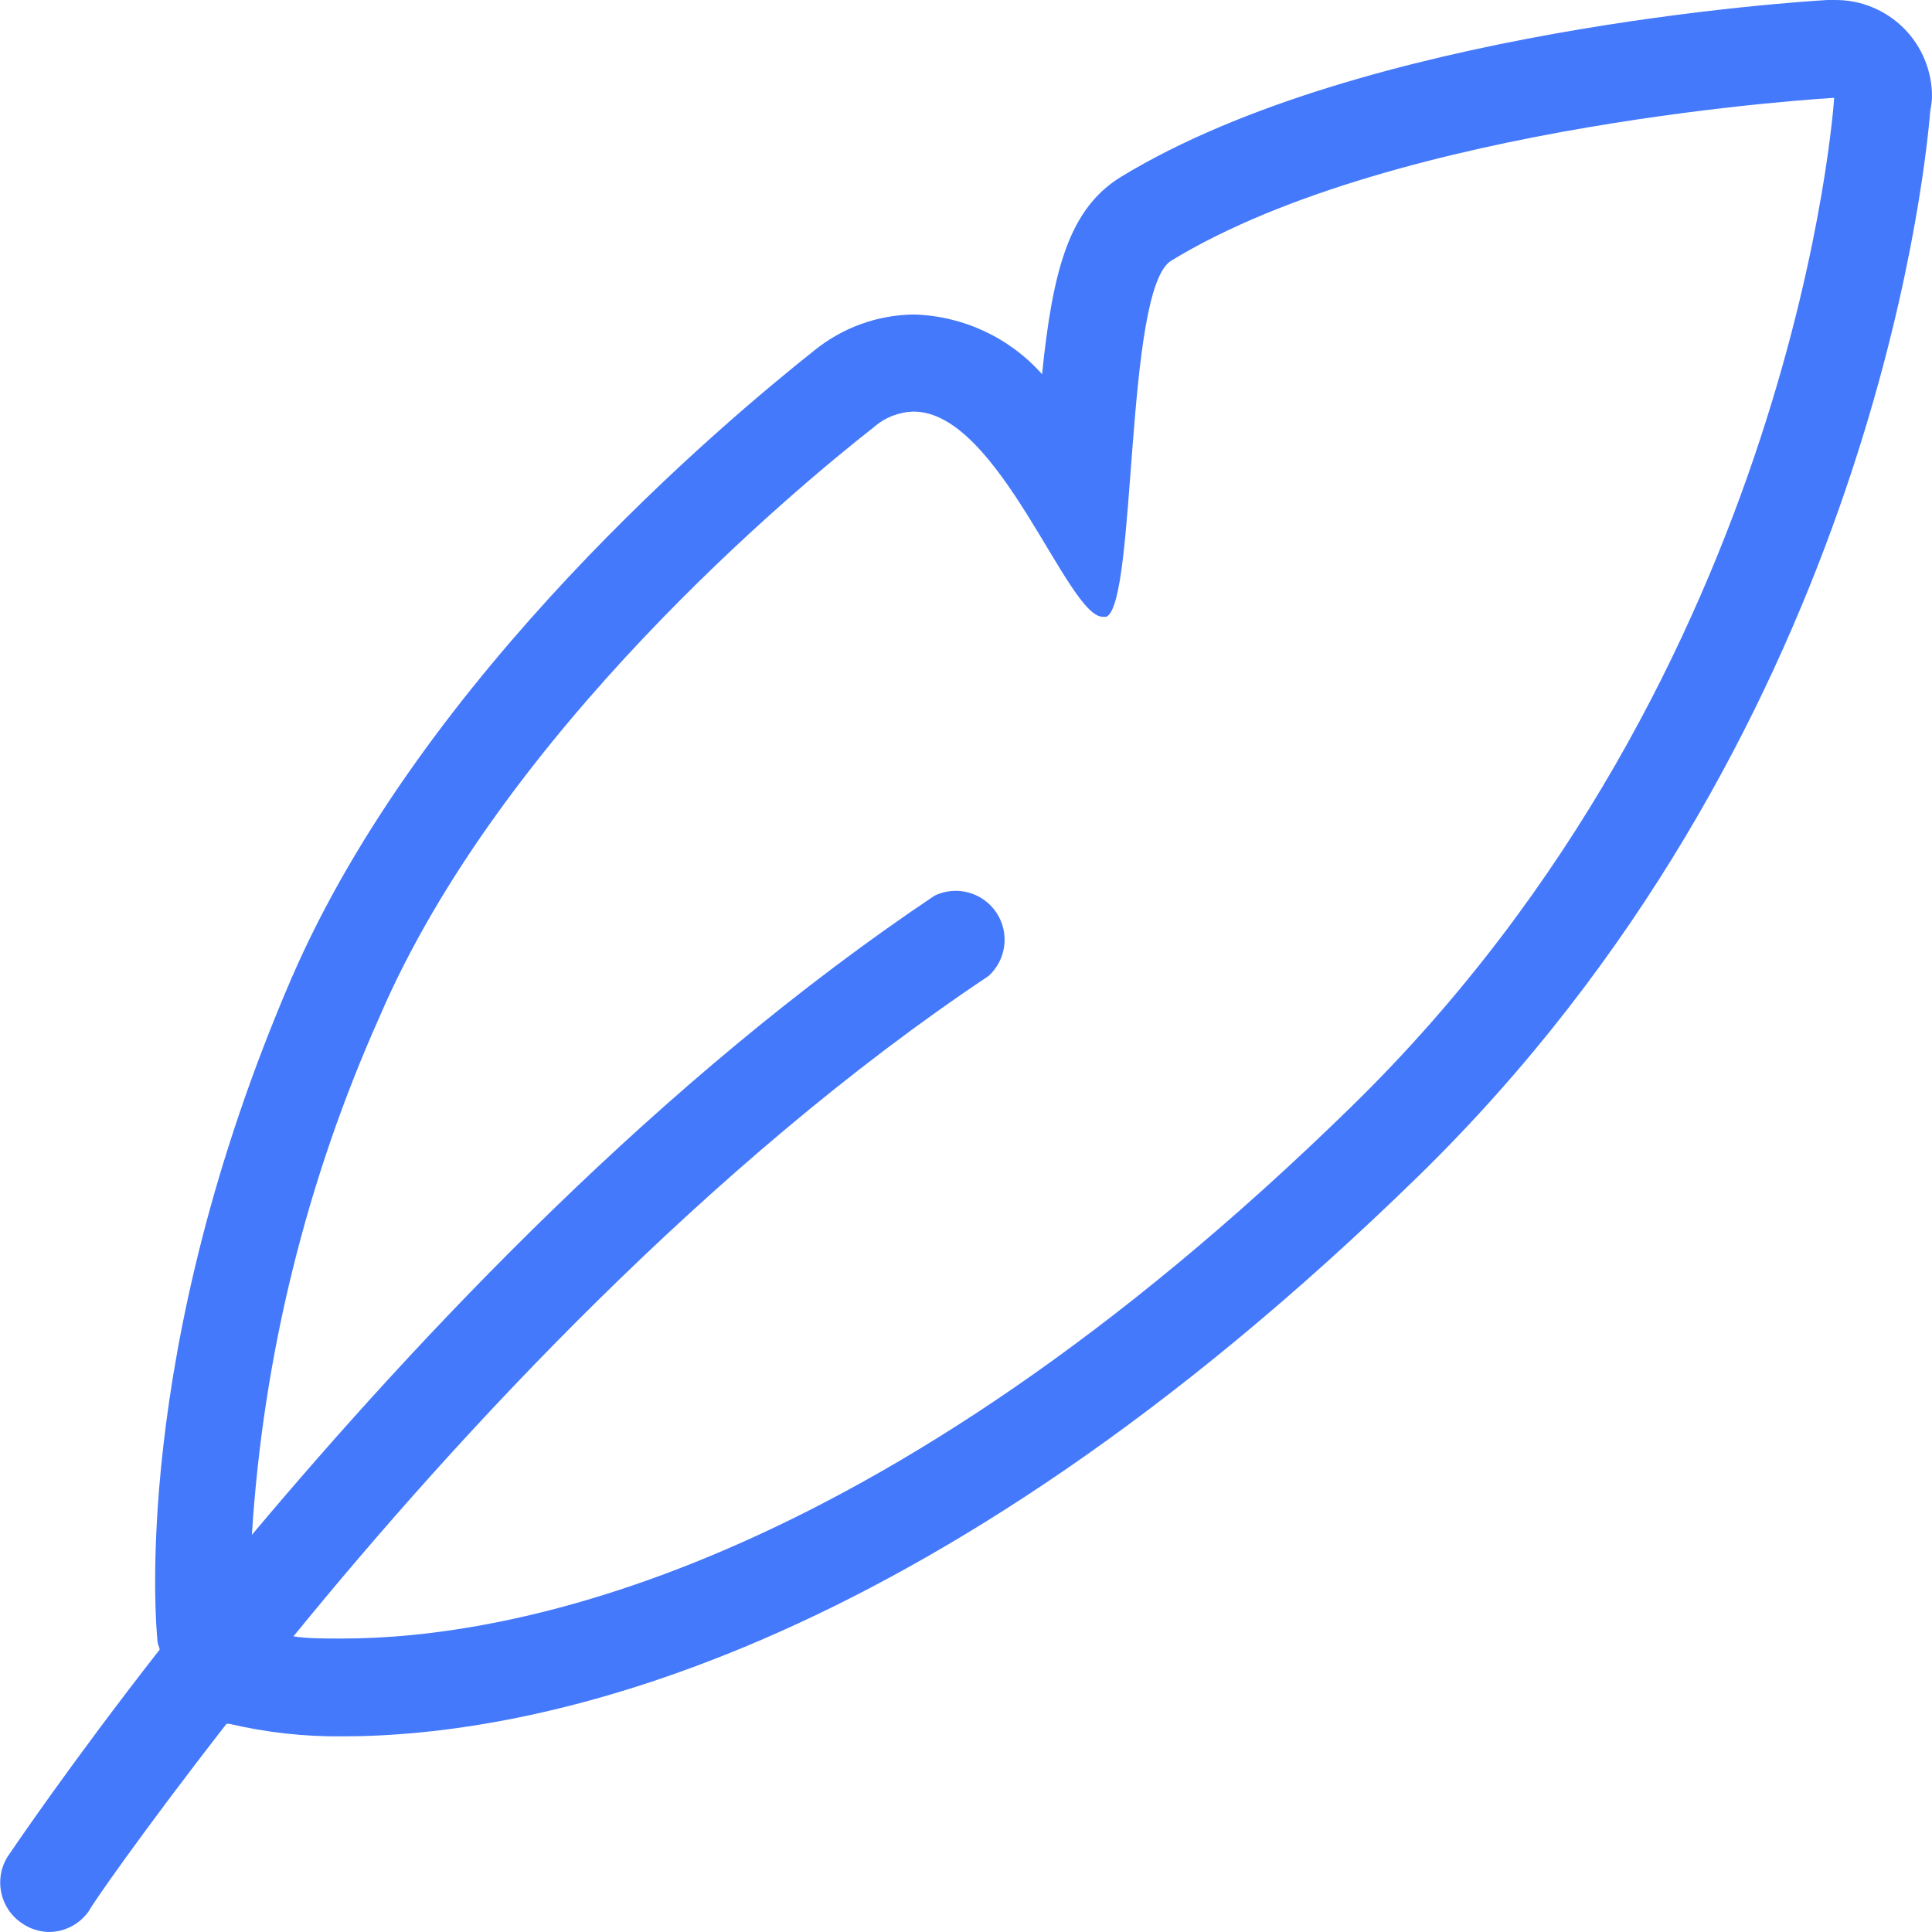
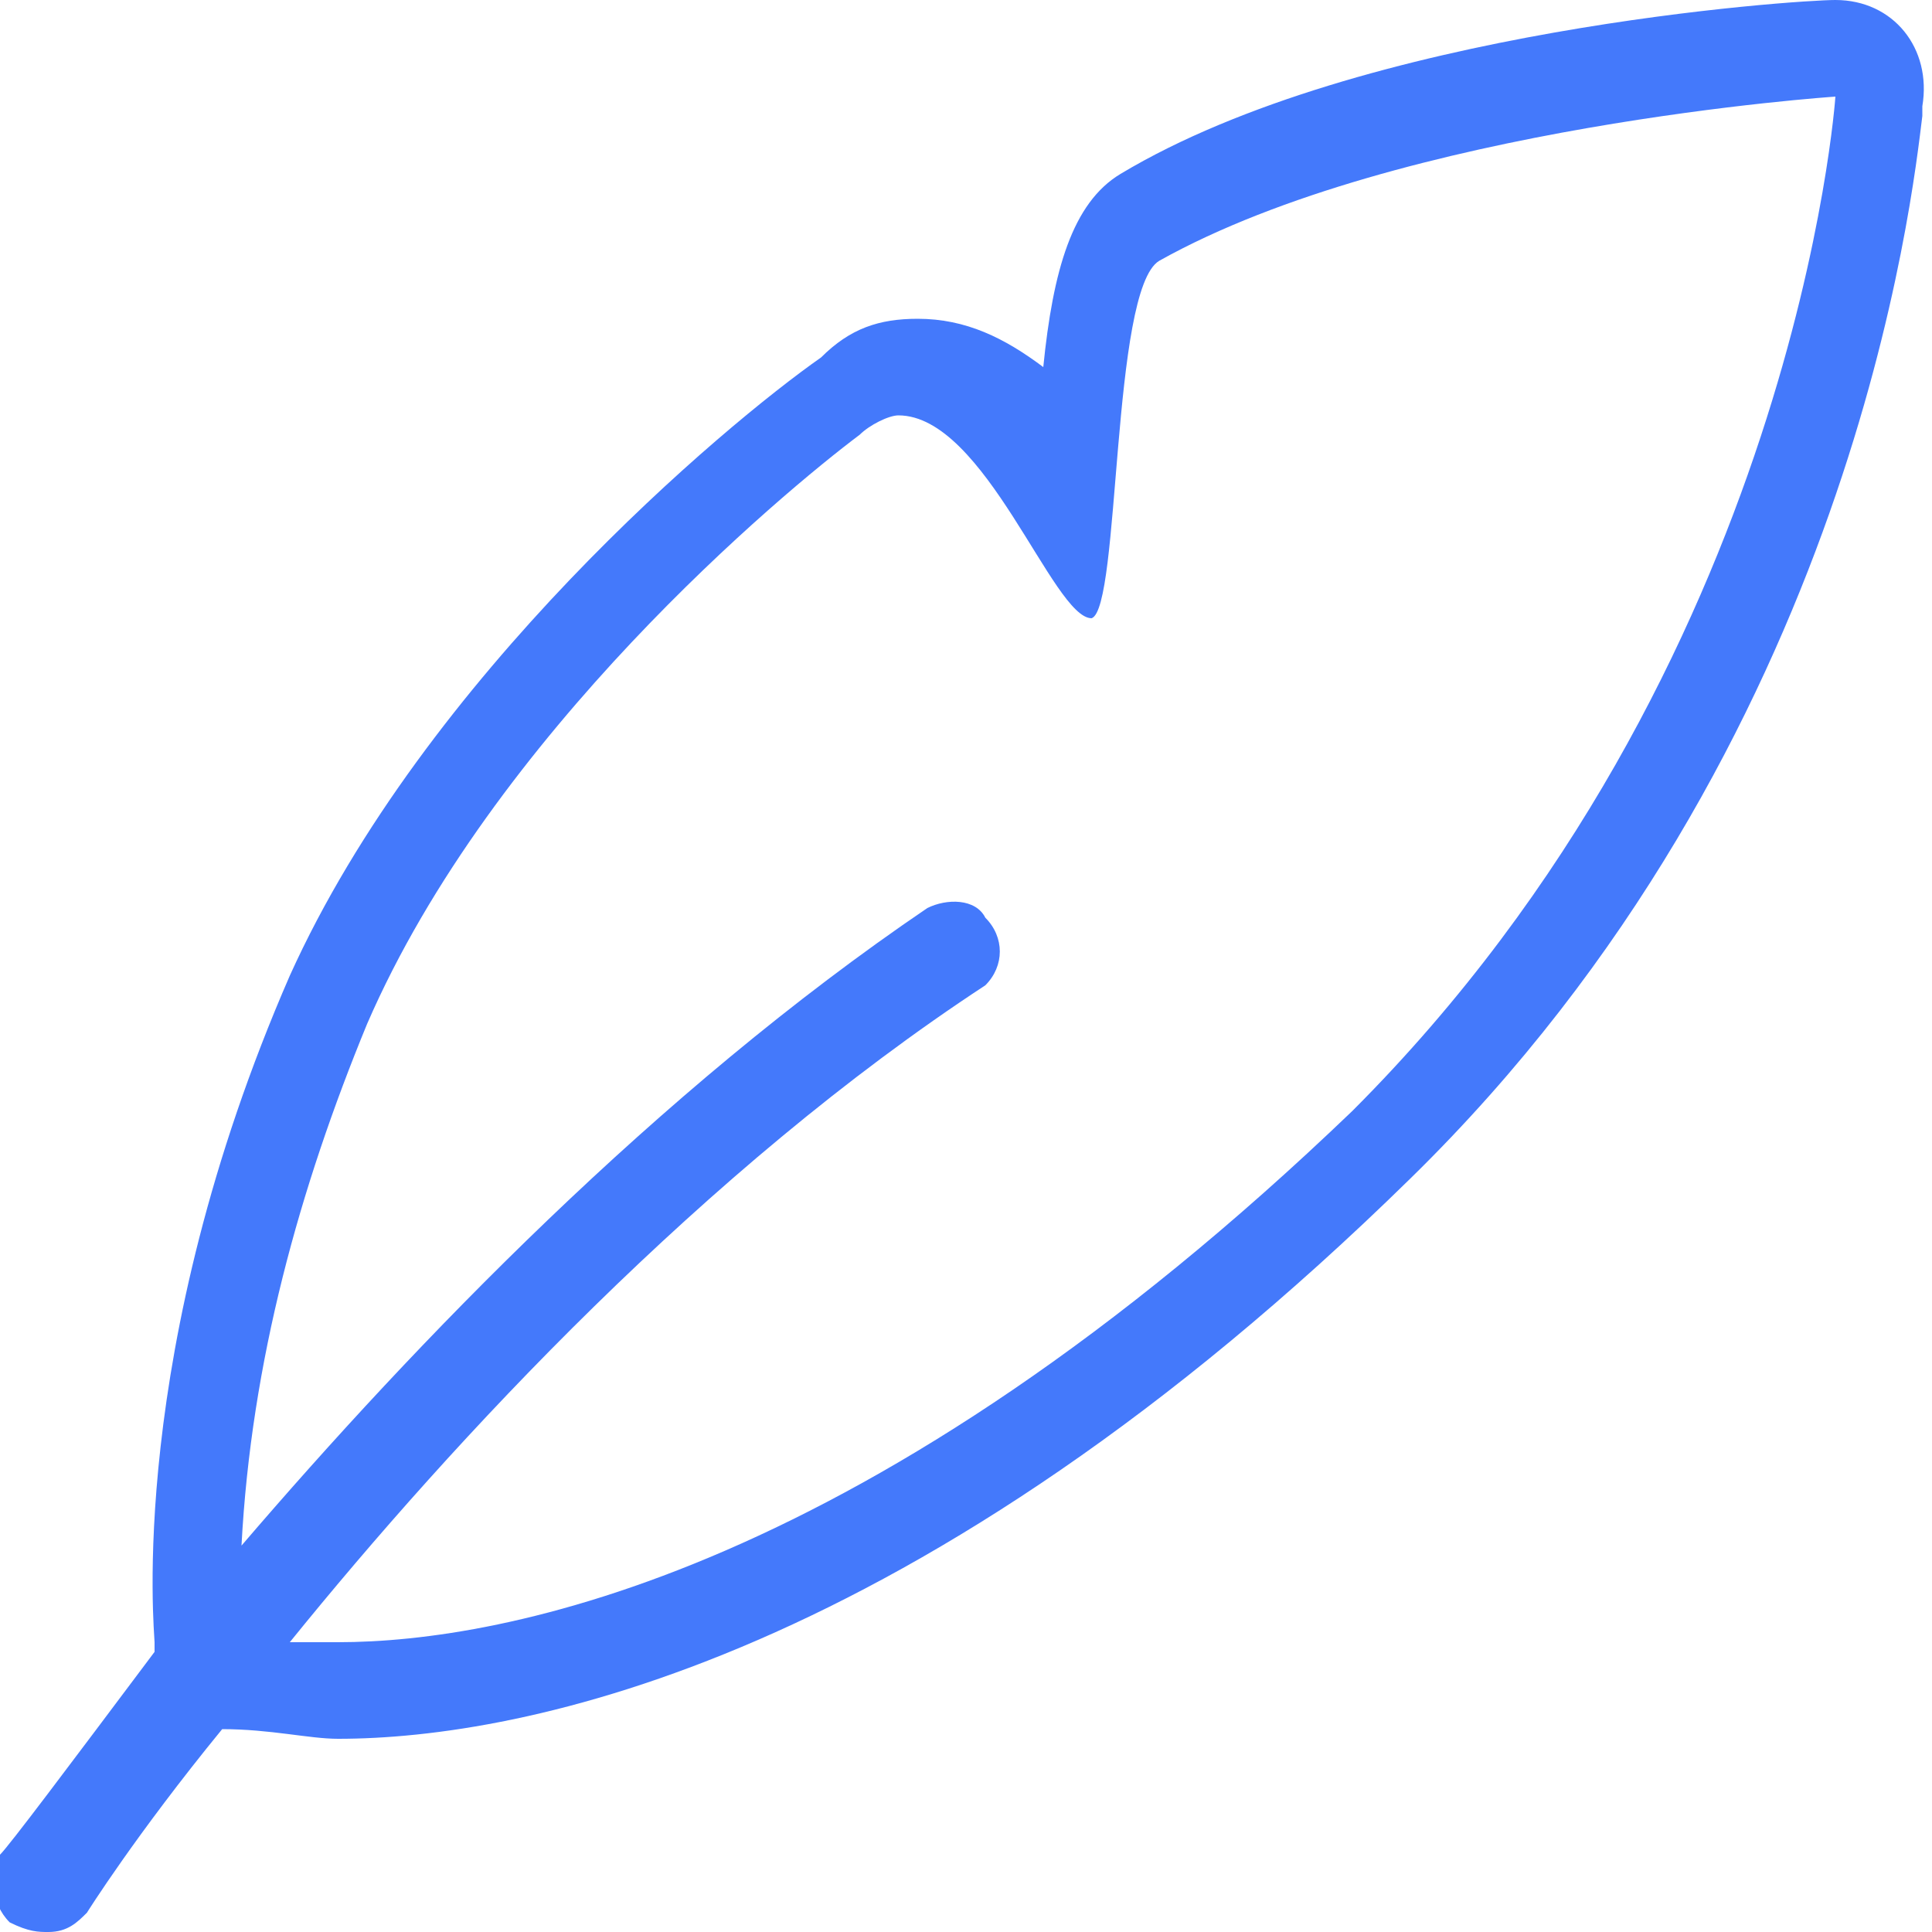
- <svg xmlns="http://www.w3.org/2000/svg" t="1687832492956" class="icon" viewBox="0 0 1024 1024" version="1.1" p-id="10887" width="200" height="200">
-   <path d="M972.146 0.006h-3.629c-15.684 0.907-246.277 15.684-374.341 93.715-27.479 16.851-36.164 49.126-41.867 104.603a94.363 94.363 0 0 0-67.921-31.627 85.16 85.16 0 0 0-52.626 18.924c-47.052 37.33-207.391 171.357-277.256 332.863C68.698 717.32 82.827 863.661 83.475 869.753c0 1.555 0.907 2.981 1.167 4.537-47.959 61.44-77.124 104.733-80.364 109.399a25.924 25.924 0 0 0 7.129 35.516A25.924 25.924 0 0 0 25.924 1024a25.924 25.924 0 0 0 21.387-11.407c0-1.037 27.479-40.83 72.717-98.9h1.685A250.295 250.295 0 0 0 181.467 920.304c99.548 0 305.902-38.886 570.326-296.958C987.571 393.012 1019.717 99.294 1023.087 58.724A47.83 47.83 0 0 0 1023.994 51.854a51.07 51.07 0 0 0-51.848-51.848zM716.407 586.405C461.575 835.533 267.405 868.457 181.467 868.457c-10.499 0-18.795 0-25.924-1.167 87.364-107.195 220.353-251.203 368.379-349.973a25.924 25.924 0 0 0-28.516-42.645c-145.174 97.215-272.201 232.149-361.898 338.825a795.216 795.216 0 0 1 67.532-274.275c64.81-151.136 221.001-280.626 262.22-312.901a33.183 33.183 0 0 1 20.998-8.166c45.237 0 81.401 108.751 100.196 108.751h1.944c16.202-7.518 9.592-173.561 34.349-188.726C741.035 64.816 972.146 51.854 972.146 51.854s-19.054 303.18-255.739 534.551z" fill="#4479FB" p-id="10888" />
+ <svg xmlns="http://www.w3.org/2000/svg" version="1.1" id="图层_1" x="0px" y="0px" width="20px" height="20px" viewBox="0 0 20 20" enable-background="new 0 0 20 20" xml:space="preserve">
+   <path fill="#4479FB" d="M19,0L19,0c-0.4,0-4.9,0.3-7.4,1.8c-0.5,0.3-0.7,1-0.8,2C10.4,3.5,10,3.3,9.5,3.3c-0.4,0-0.7,0.1-1,0.4  C7.5,4.4,4.4,7,3,10.1C1.3,14,1.6,16.9,1.6,17c0,0,0,0.1,0,0.1c-0.9,1.2-1.5,2-1.6,2.1c-0.1,0.2-0.1,0.5,0.1,0.7  C0.3,20,0.4,20,0.5,20c0.2,0,0.3-0.1,0.4-0.2c0,0,0.5-0.8,1.4-1.9h0C2.8,17.9,3.2,18,3.5,18c1.9,0,6-0.8,11.1-5.8  c4.6-4.5,5.2-10.2,5.3-11c0,0,0-0.1,0-0.1C20,0.5,19.6,0,19,0C19,0,19,0,19,0z M14,11.5C9,16.3,5.2,17,3.5,17c-0.2,0-0.4,0-0.5,0  c1.7-2.1,4.3-4.9,7.2-6.8c0.2-0.2,0.2-0.5,0-0.7c-0.1-0.2-0.4-0.2-0.6-0.1c-2.8,1.9-5.3,4.5-7.1,6.6c0.1-1.9,0.6-3.7,1.3-5.4  c1.3-3,4.3-5.5,5.1-6.1c0.1-0.1,0.3-0.2,0.4-0.2c0.9,0,1.6,2.1,2,2.1h0c0.3-0.1,0.2-3.4,0.7-3.7C14.5,1.3,19,1,19,1  S18.6,6.9,14,11.5L14,11.5z" />
</svg>
